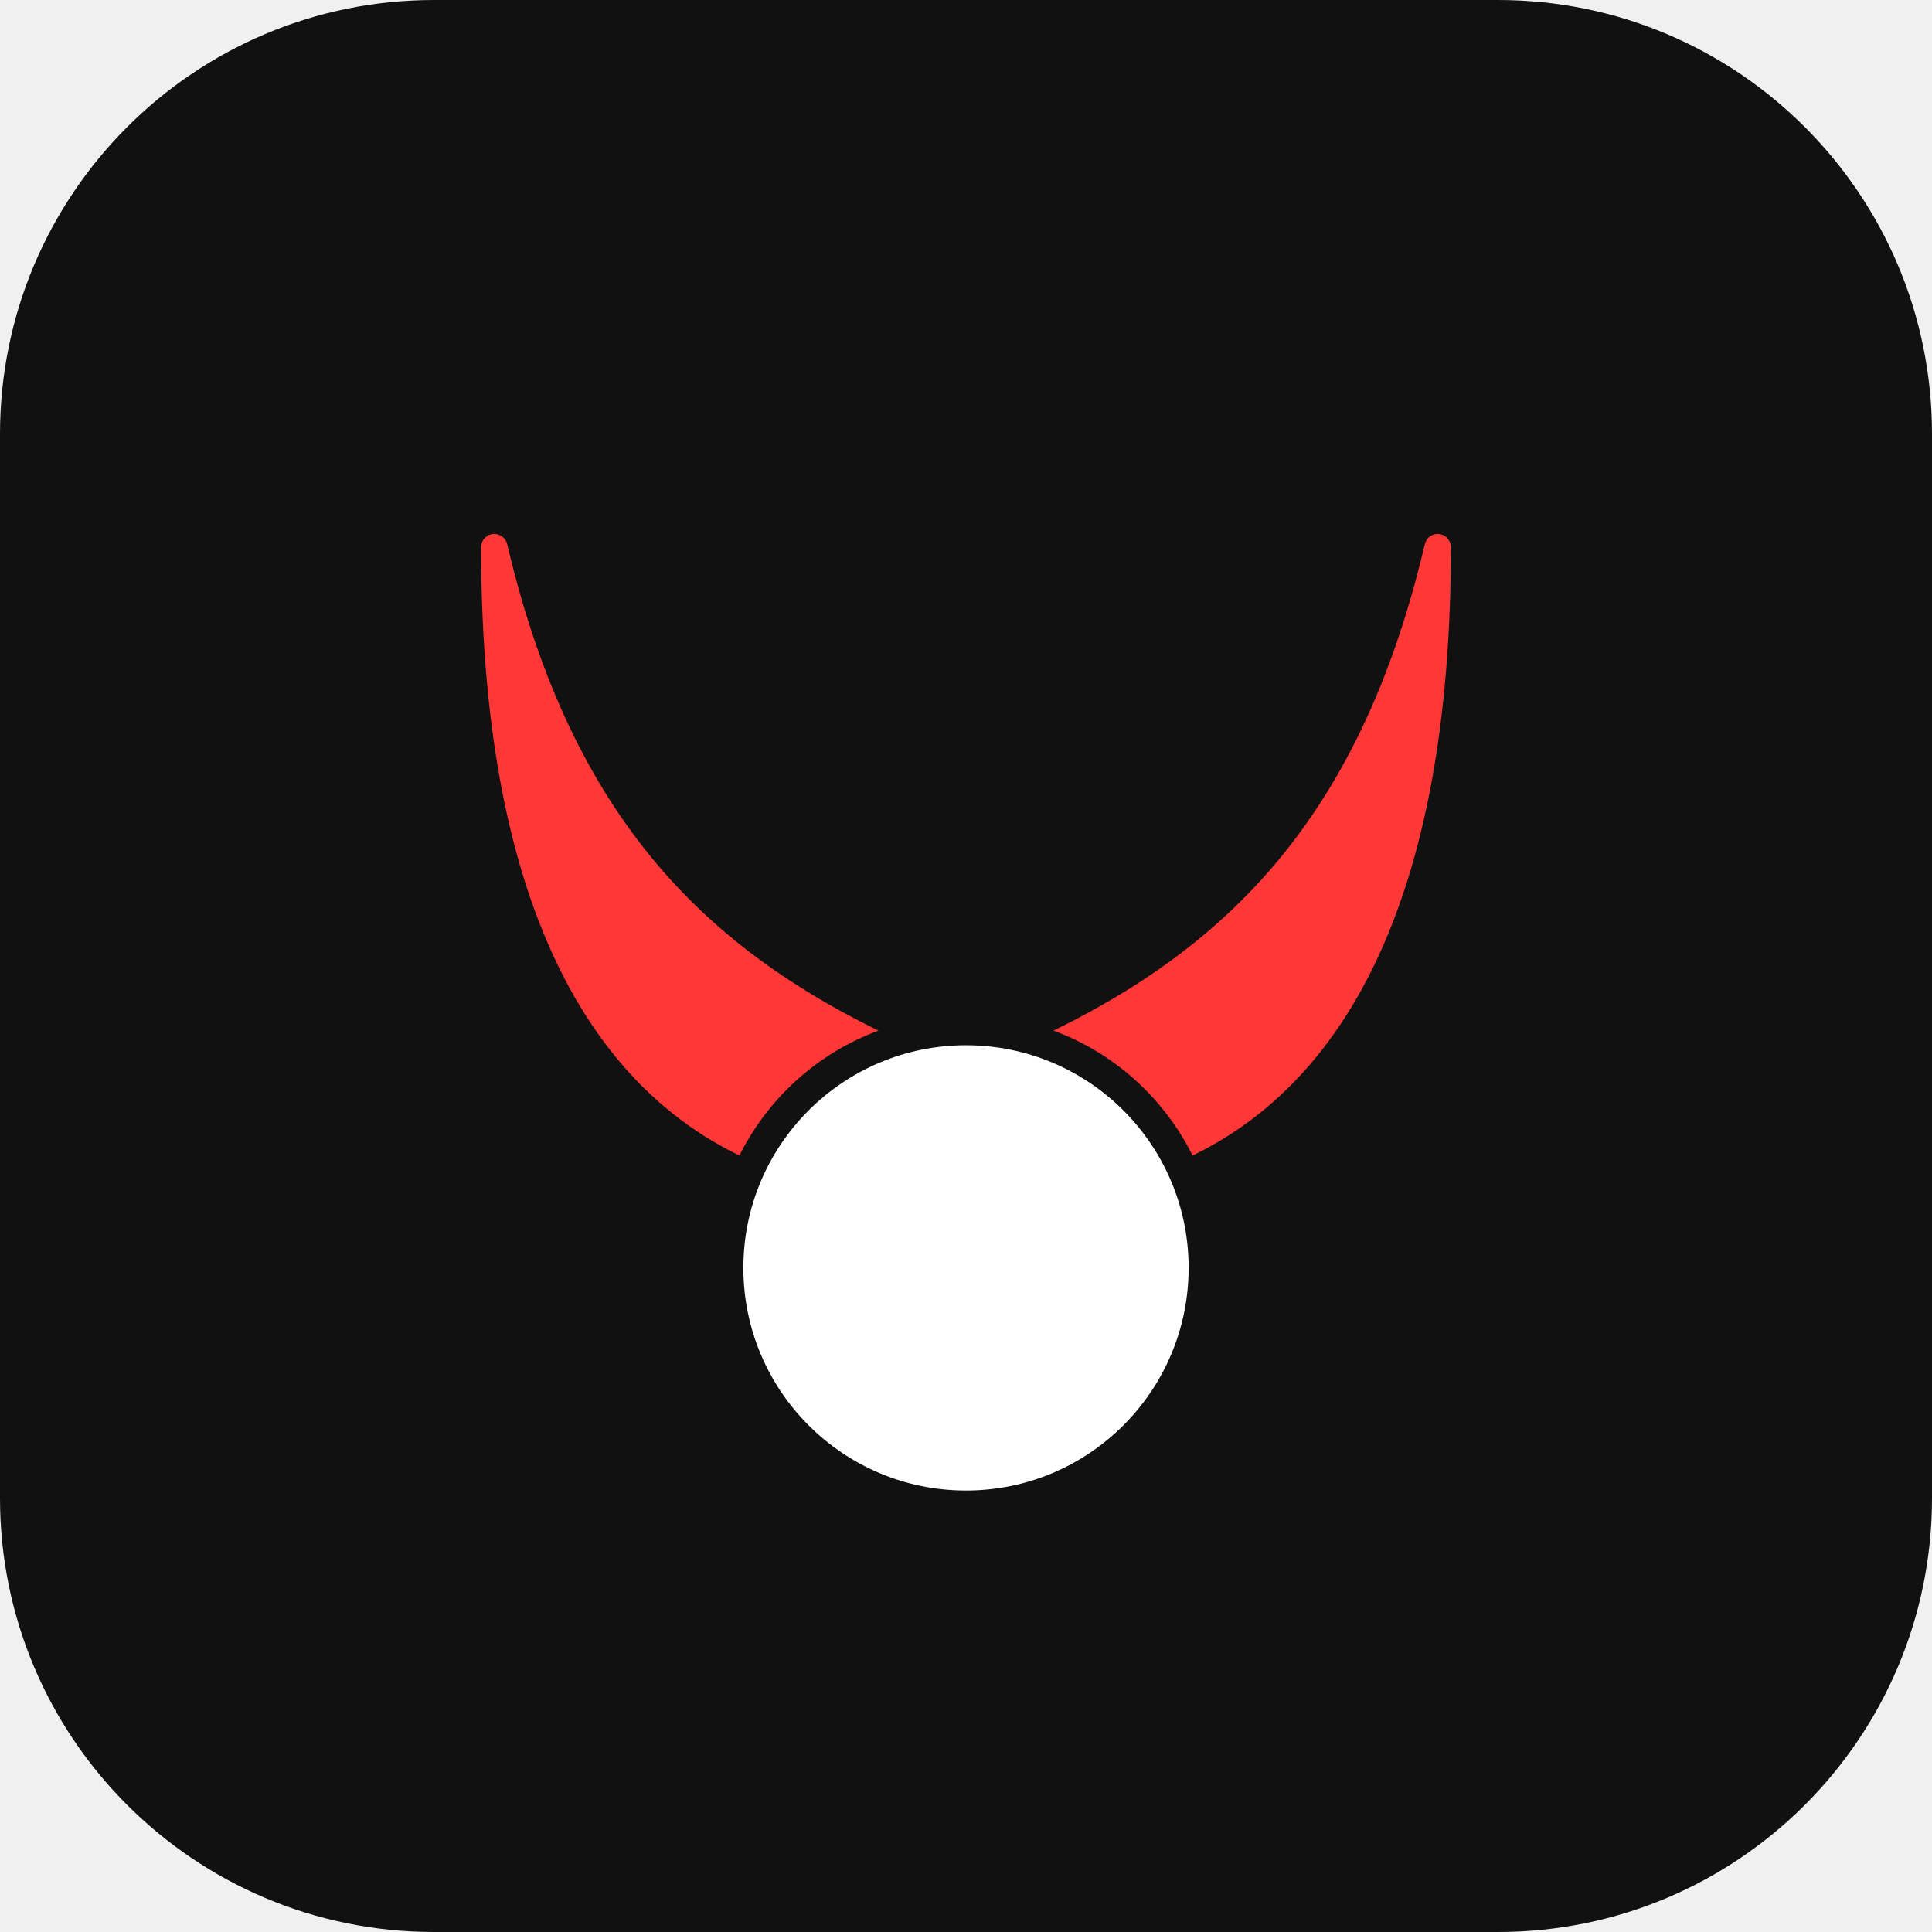
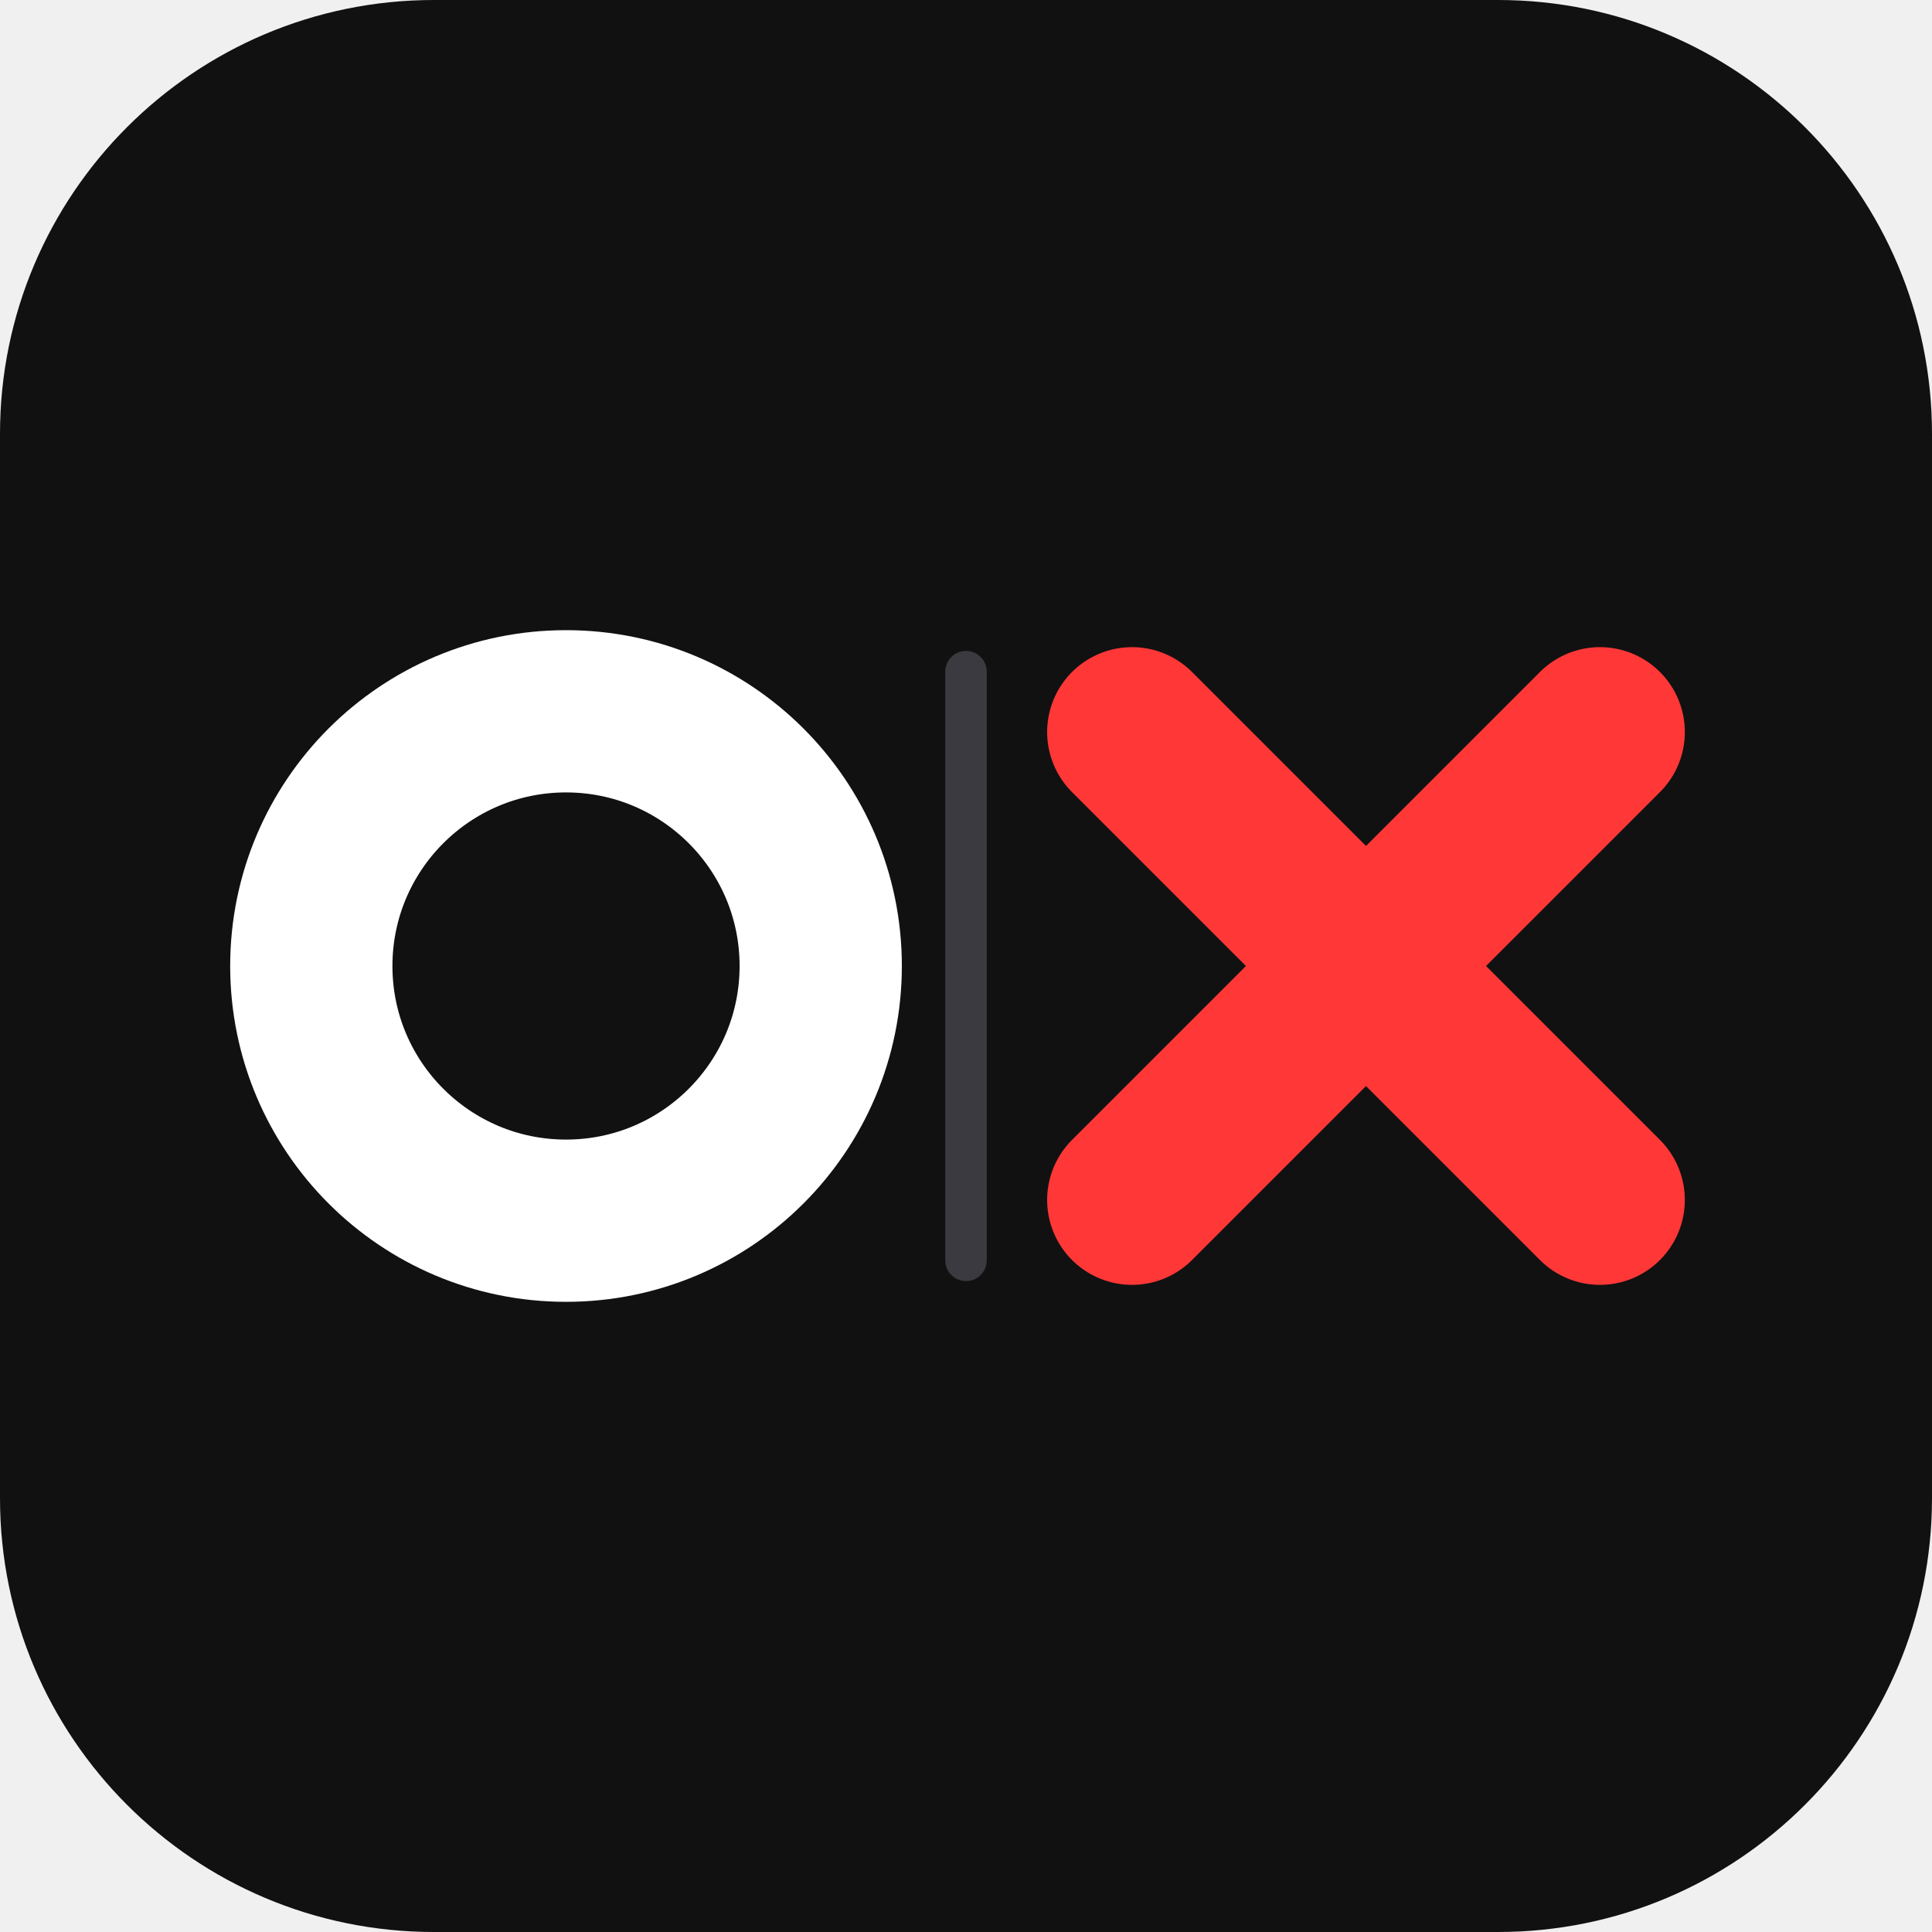
<svg xmlns="http://www.w3.org/2000/svg" viewBox="0 0 1024 1024" role="img" aria-label="oxbot">
  <rect width="1024" height="1024" rx="230" fill="#111111" />
-   <mask id="gap4">
-     <rect x="-1000" y="-1000" width="4000" height="4000" fill="#fff" />
-     <circle cx="512" cy="672" r="134" fill="#000" />
-   </mask>
-   <g mask="url(#gap4)">
-     <g fill="#FF3737" stroke="#FF3737" stroke-width="14" stroke-linejoin="round">
-       <path d="M434 620 C334 596 262 500 262 290 C300 452 384 520 492 566 Z" />
-       <path transform="translate(1024 0) scale(-1 1)" d="M434 620 C334 596 262 500 262 290 C300 452 384 520 492 566 Z" />
-     </g>
-   </g>
-   <circle cx="512" cy="672" r="118" fill="#FFFFFF" />
+   <line x1="512" y1="356" x2="512" y2="668" stroke="#3A3A40" stroke-width="22" stroke-linecap="round" />
+   <circle cx="300" cy="512" r="135" fill="none" stroke="#FFFFFF" stroke-width="86" />
+   <path d="M600 388L848 636M848 388L600 636" fill="none" stroke="#FF3737" stroke-width="90" stroke-linecap="round" />
</svg>
